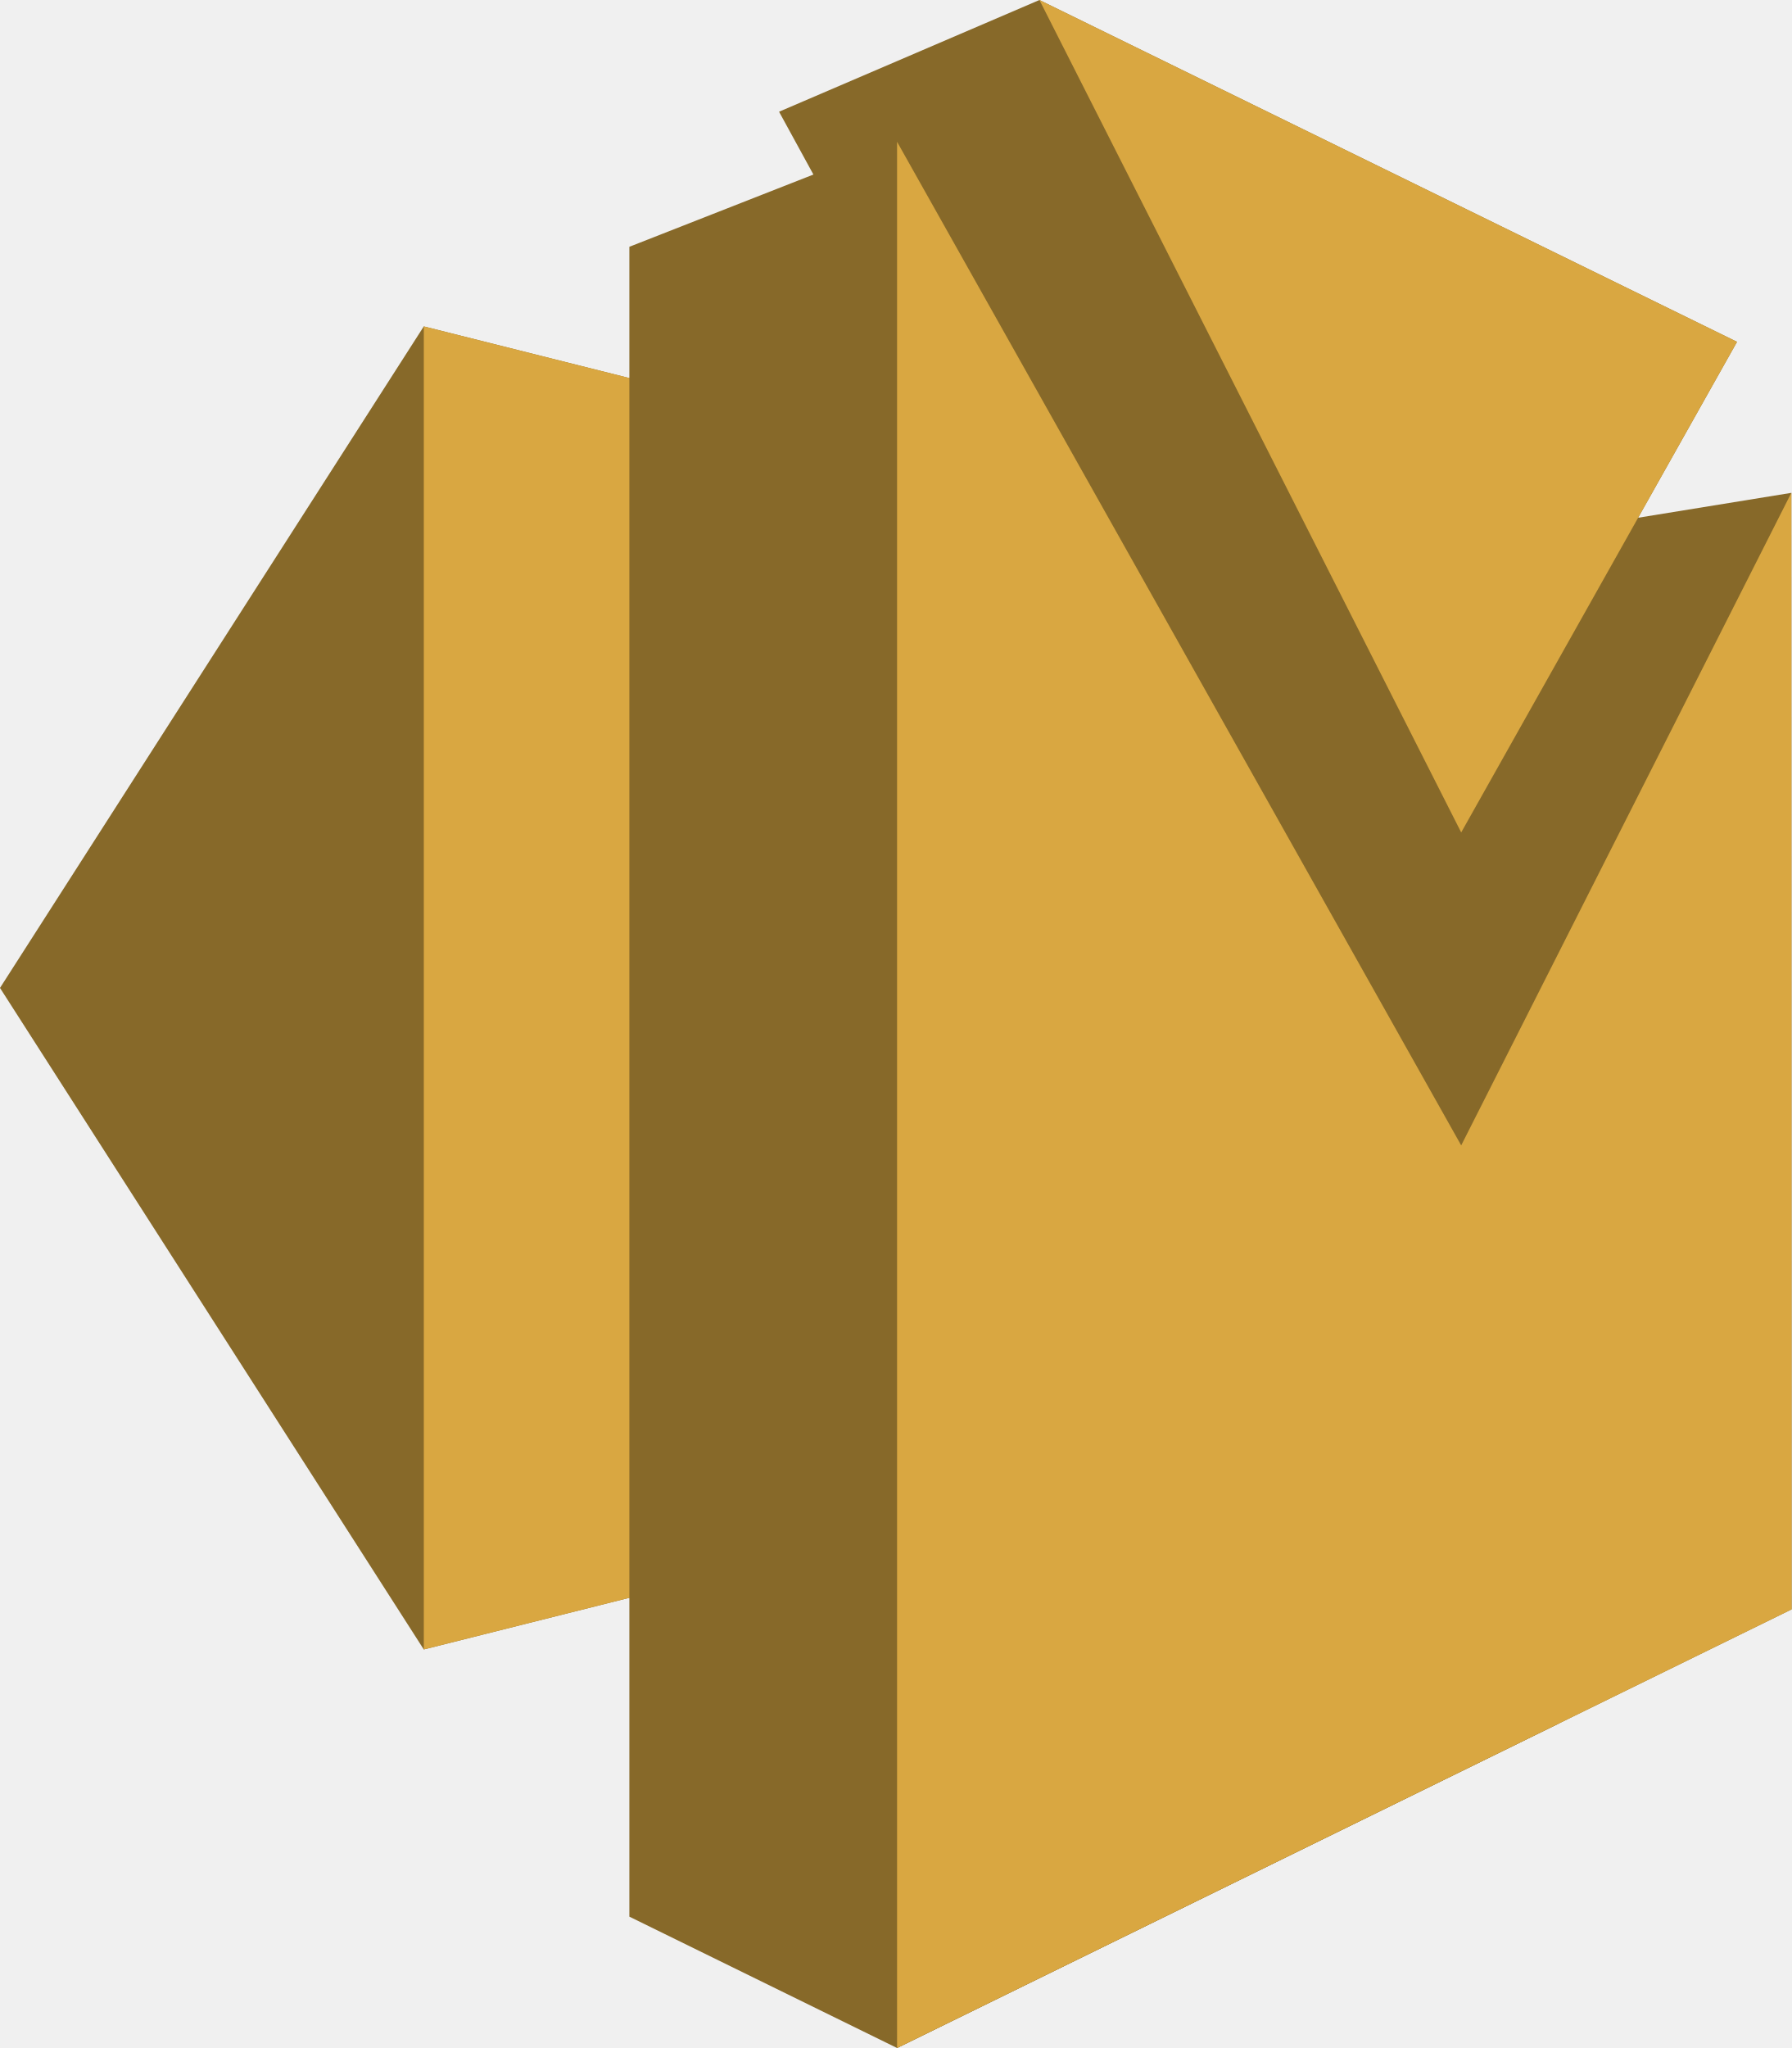
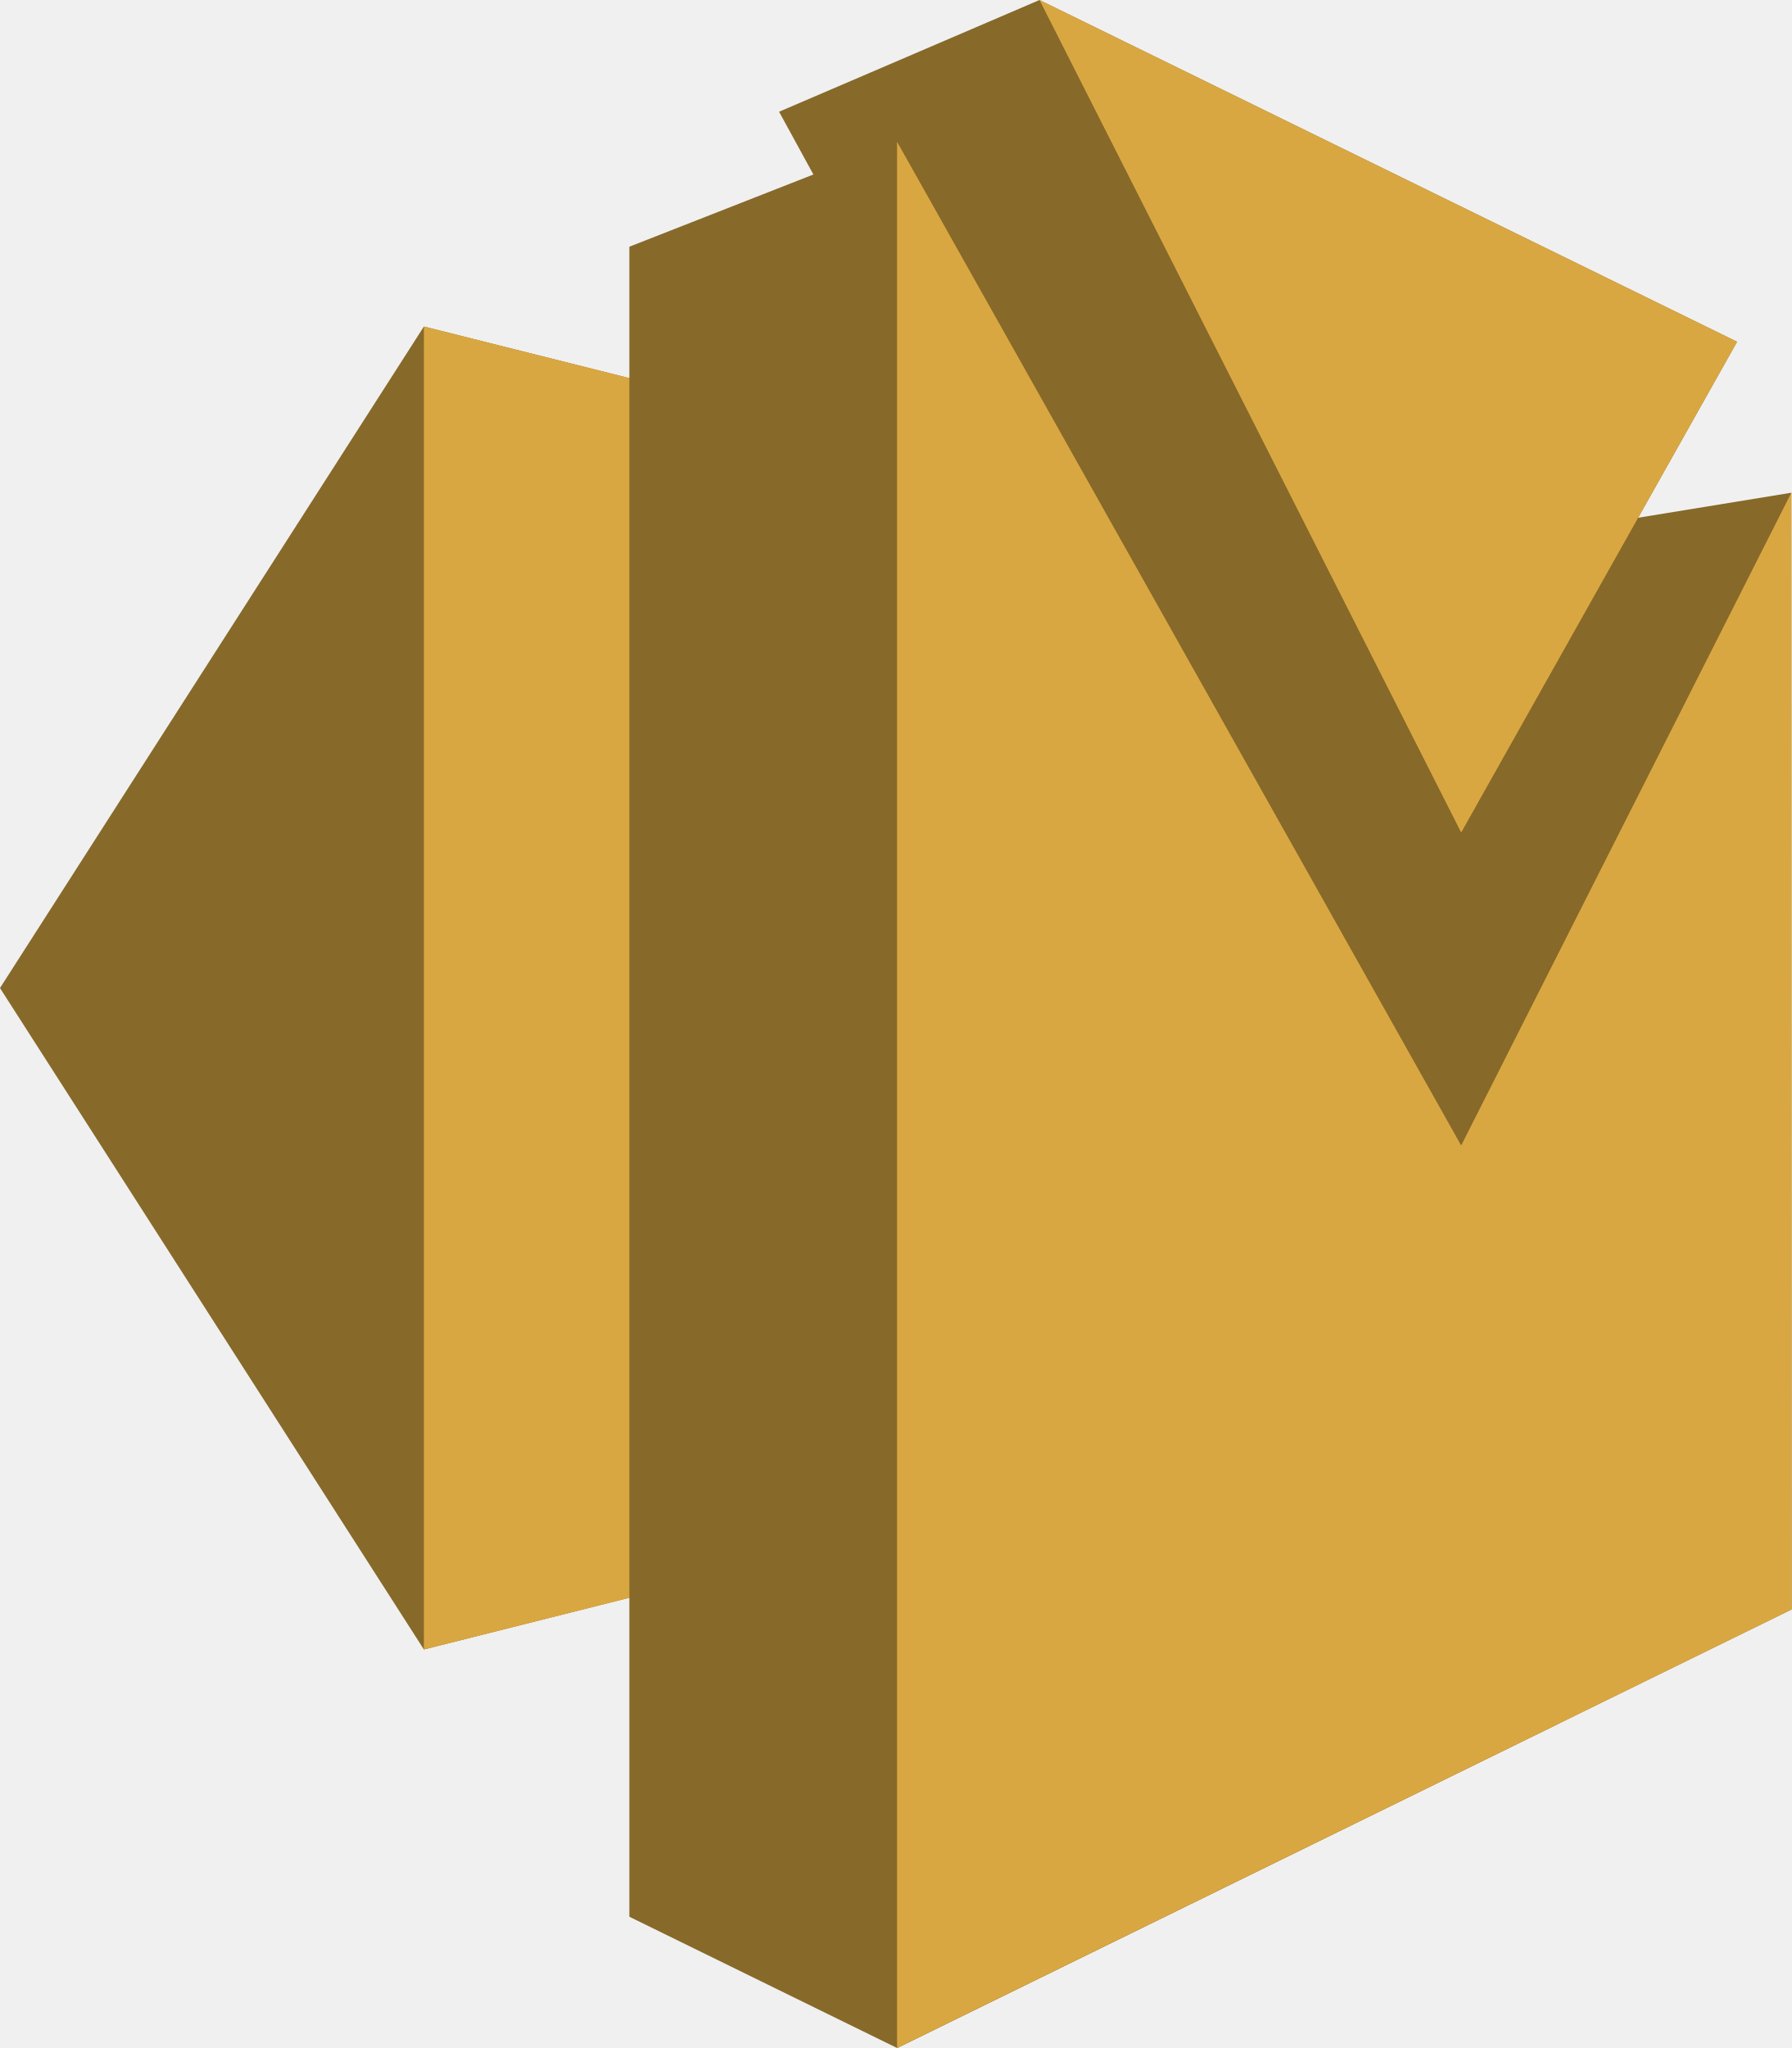
- <svg xmlns="http://www.w3.org/2000/svg" width="70" height="80" stroke="none" stroke-linecap="round" stroke-linejoin="round" fill="#fff" fill-rule="evenodd">
-   <path d="M16.558 12.75L0 38.591l16.558 25.841 13.227-3.324.654-44.869-13.881-3.489z" fill="#876929" />
-   <path d="M35.05 59.786l-18.491 4.645V12.75l18.491 4.645v42.391z" fill="#d9a741" />
-   <g fill="#876929">
-     <path d="M32.849 21.613L35.05 80 70 62.867l-.01-43.615-8.914 1.448-28.228.913z" />
-     <path d="M46.184 33.149l10.906-.632 10.778-19.164L40.612 0 30.439 4.364l15.745 28.785z" />
+ <svg xmlns="http://www.w3.org/2000/svg" width="28" height="32" viewBox="0 0 28 32" version="1.1">
+   <g id="surface1">
+     <path style=" stroke:none;fill-rule:evenodd;fill:rgb(52.941%,41.176%,16.078%);fill-opacity:1;" d="M 6.625 5.102 L 0 15.438 L 6.625 25.773 L 11.914 24.441 L 12.176 6.496 Z M 6.625 5.102 " />
+     <path style=" stroke:none;fill-rule:evenodd;fill:rgb(85.098%,65.49%,25.49%);fill-opacity:1;" d="M 14.02 23.914 L 6.625 25.773 L 6.625 5.102 L 14.02 6.957 Z M 14.02 23.914 " />
+     <path style=" stroke:none;fill-rule:evenodd;fill:rgb(52.941%,41.176%,16.078%);fill-opacity:1;" d="M 13.141 8.645 L 14.02 32 L 28 25.148 L 27.996 7.699 L 24.43 8.281 Z M 13.141 8.645 " />
+     <path style=" stroke:none;fill-rule:evenodd;fill:rgb(52.941%,41.176%,16.078%);fill-opacity:1;" d="M 18.473 13.258 L 22.836 13.008 L 27.148 5.34 L 16.246 0 L 12.176 1.746 Z M 18.473 13.258 " />
+     <path style=" stroke:none;fill-rule:evenodd;fill:rgb(85.098%,65.49%,25.49%);fill-opacity:1;" d="M 16.246 0 L 27.148 5.34 L 22.836 13.008 Z M 16.246 0 " />
+     <path style=" stroke:none;fill-rule:evenodd;fill:rgb(52.941%,41.176%,16.078%);fill-opacity:1;" d="M 14.02 2.215 L 22.836 17.898 L 24.352 26.934 L 14.02 32 L 9.836 29.949 L 9.836 3.855 L 14.016 2.215 Z M 14.02 2.215 " />
+     <path style=" stroke:none;fill-rule:evenodd;fill:rgb(85.098%,65.49%,25.49%);fill-opacity:1;" d="M 27.996 7.699 L 28 25.148 L 14.02 32 L 14.02 2.215 L 22.836 17.898 Z M 27.996 7.699 " />
  </g>
-   <path d="M40.612 0l27.256 13.353L57.091 32.517 40.612 0z" fill="#d9a741" />
-   <path d="M35.05 5.539l22.041 39.203 3.788 22.595L35.05 80l-10.46-5.131V9.64l10.45-4.101h.01z" fill="#876929" />
-   <path d="M69.99 19.252L70 62.867 35.05 80V5.539l22.041 39.203 12.899-25.491z" fill="#d9a741" />
</svg>
